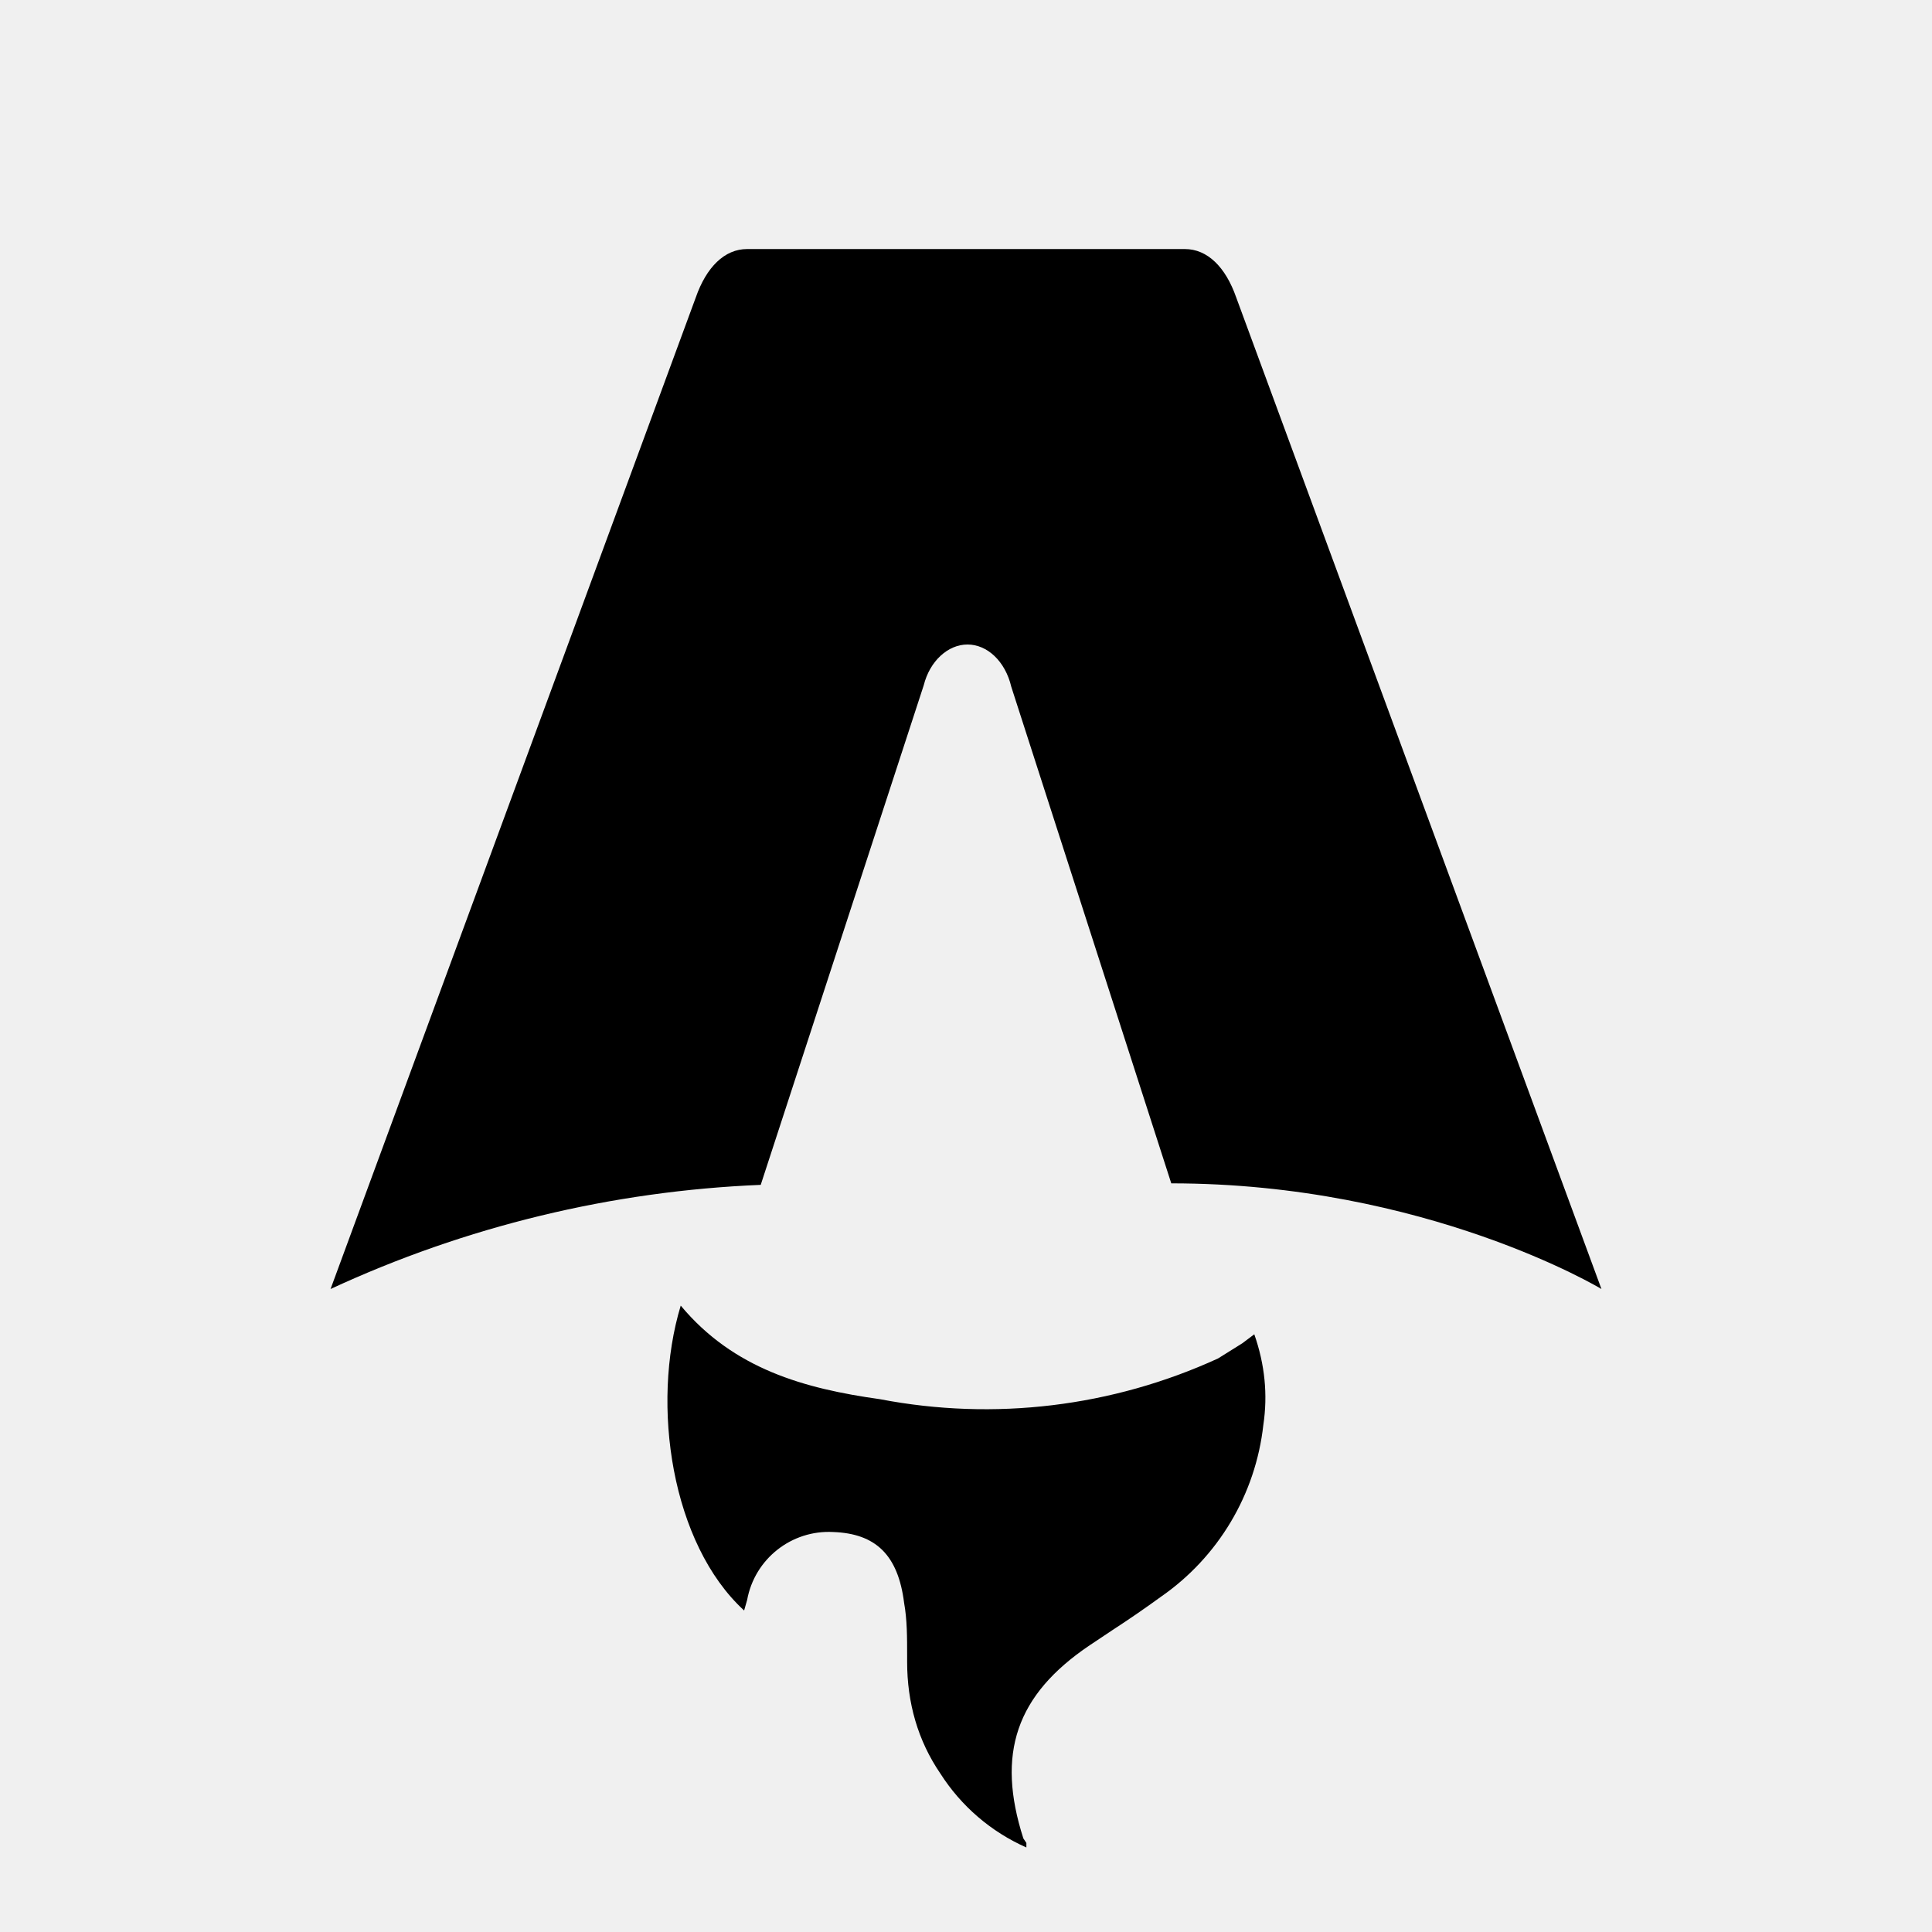
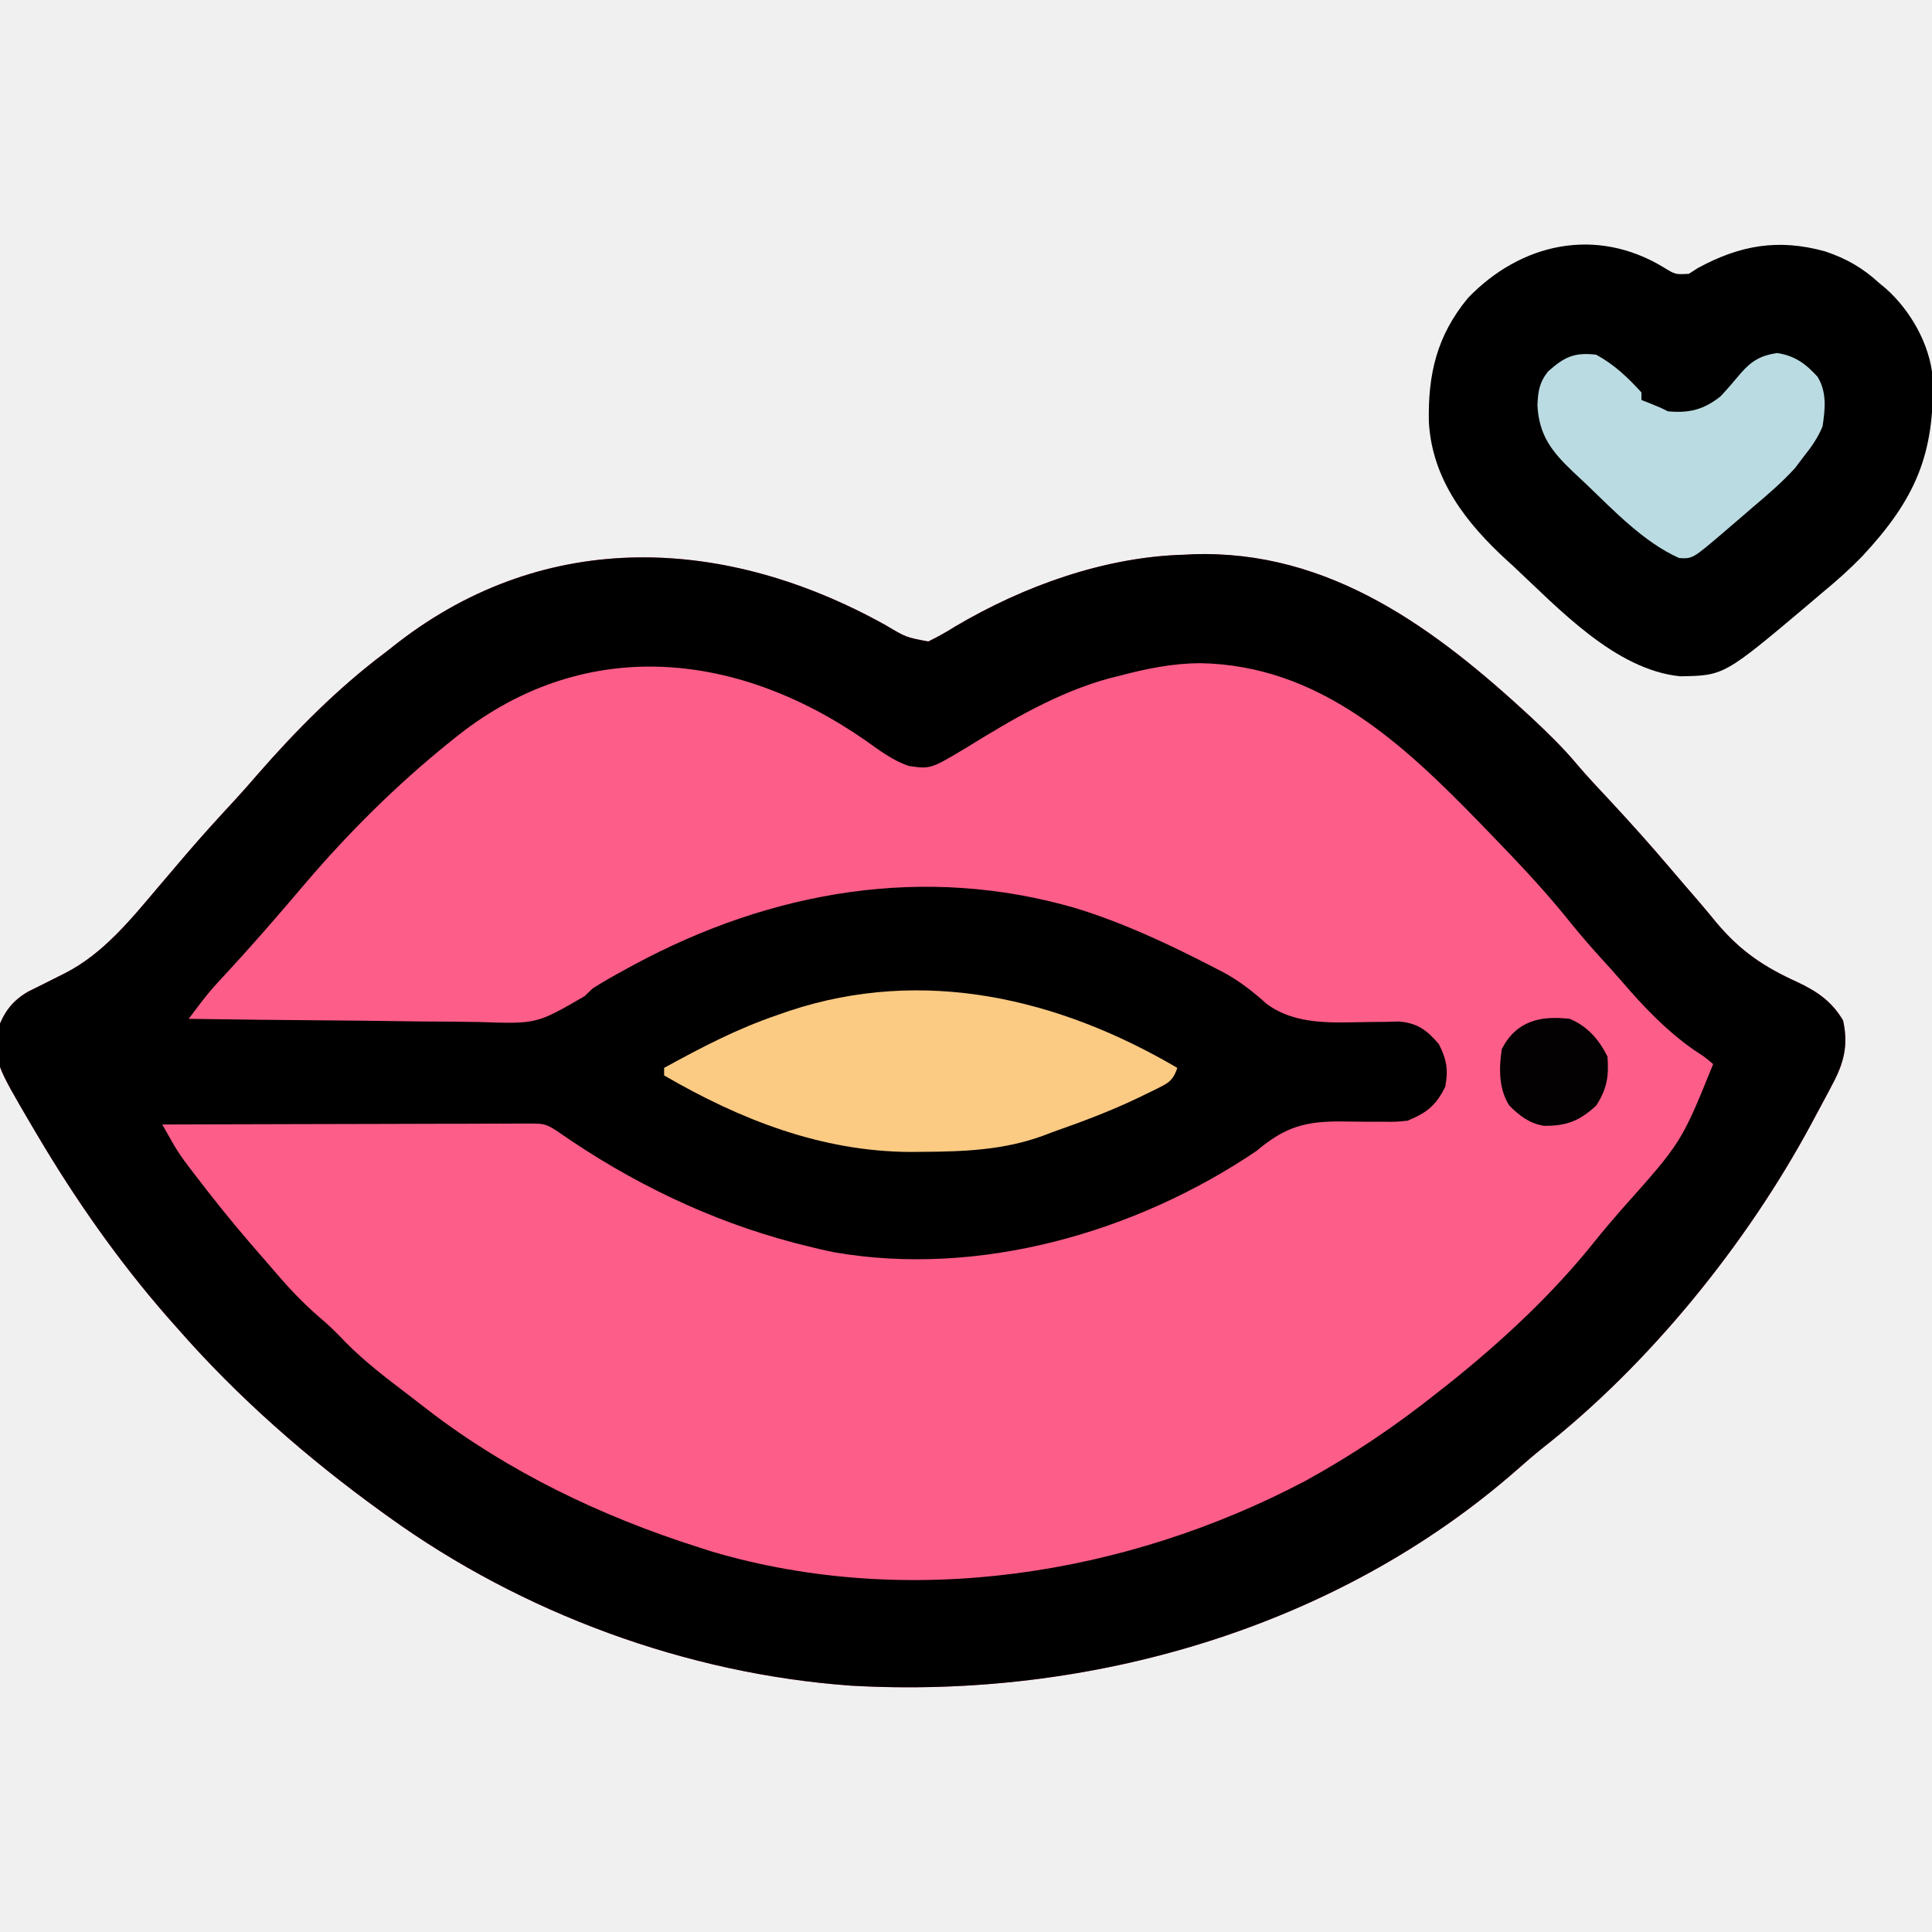
- <svg xmlns="http://www.w3.org/2000/svg" fill="none" viewBox="0 0 128 128">
-   <path d="M50.4 78.5a75.1 75.1 0 0 0-28.5 6.9l24.2-65.7c.7-2 1.9-3.2 3.4-3.2h29c1.5 0 2.7 1.2 3.4 3.2l24.2 65.7s-11.6-7-28.5-7L67 45.5c-.4-1.7-1.6-2.8-2.9-2.8-1.3 0-2.5 1.1-2.9 2.7L50.4 78.5Zm-1.1 28.2Zm-4.2-20.2c-2 6.6-.6 15.8 4.2 20.2a17.5 17.5 0 0 1 .2-.7 5.5 5.5 0 0 1 5.7-4.5c2.8.1 4.3 1.5 4.7 4.7.2 1.1.2 2.3.2 3.5v.4c0 2.7.7 5.2 2.2 7.4a13 13 0 0 0 5.7 4.9v-.3l-.2-.3c-1.8-5.6-.5-9.5 4.4-12.8l1.5-1a73 73 0 0 0 3.2-2.2 16 16 0 0 0 6.8-11.4c.3-2 .1-4-.6-6l-.8.6-1.6 1a37 37 0 0 1-22.4 2.7c-5-.7-9.7-2-13.2-6.2Z" />
-   <style>
-         path { fill: #000; }
-         @media (prefers-color-scheme: dark) {
-             path { fill: #FFF; }
-         }
-     </style>
+ <svg xmlns="http://www.w3.org/2000/svg" version="1.1" width="512" height="512">
+   <path d="M0 0 C5.312 3.172 5.312 3.172 11.229 4.289 C13.737 3.075 15.949 1.828 18.291 0.351 C36.392 -10.37 58.013 -18.195 79.229 -18.711 C80.263 -18.769 80.263 -18.769 81.319 -18.829 C117.693 -20.048 145.739 0.989 171.104 24.476 C175.414 28.511 179.581 32.557 183.362 37.101 C186.053 40.255 188.897 43.261 191.729 46.289 C197.258 52.221 202.643 58.243 207.893 64.425 C210.466 67.454 213.063 70.46 215.666 73.463 C217.172 75.222 218.641 77.008 220.108 78.8 C226.464 86.356 232.664 90.526 241.631 94.585 C246.822 97.043 250.695 99.687 253.666 104.726 C255.116 111.329 253.872 116.025 250.729 121.851 C250.184 122.894 250.184 122.894 249.628 123.958 C248.512 126.078 247.374 128.184 246.229 130.289 C245.903 130.897 245.577 131.505 245.242 132.132 C228.169 163.889 202.377 195.775 173.959 218.093 C171.71 219.901 169.554 221.757 167.397 223.671 C119.358 265.879 53.784 284.61 -9.26 281.007 C-52.814 277.892 -96.373 261.817 -131.771 236.289 C-132.419 235.823 -133.067 235.358 -133.734 234.879 C-153.382 220.675 -171.794 204.548 -187.771 186.289 C-188.639 185.309 -189.506 184.329 -190.4 183.32 C-203.38 168.464 -214.734 152.255 -224.771 135.289 C-225.262 134.462 -225.754 133.636 -226.26 132.785 C-235.994 116.166 -235.994 116.166 -235.513 107.613 C-233.988 102.835 -231.617 99.536 -227.275 97.058 C-225.969 96.39 -224.655 95.738 -223.334 95.101 C-222.022 94.442 -220.711 93.782 -219.4 93.121 C-218.775 92.807 -218.149 92.493 -217.505 92.169 C-207.425 87.049 -199.987 77.822 -192.771 69.289 C-190.858 67.036 -188.94 64.786 -187.021 62.539 C-186.508 61.937 -185.995 61.336 -185.466 60.717 C-181.231 55.776 -176.869 50.969 -172.439 46.203 C-170.427 44.004 -168.469 41.784 -166.525 39.527 C-156.354 27.866 -145.165 16.58 -132.771 7.289 C-131.626 6.392 -130.482 5.495 -129.338 4.597 C-89.898 -25.866 -42.409 -23.652 0 0 Z " fill="#FD5D89" transform="translate(234.7712,165.7114)" />
+   <path d="M0 0 C5.312 3.172 5.312 3.172 11.229 4.289 C13.737 3.075 15.949 1.828 18.291 0.351 C36.392 -10.37 58.013 -18.195 79.229 -18.711 C80.263 -18.769 80.263 -18.769 81.319 -18.829 C117.693 -20.048 145.739 0.989 171.104 24.476 C175.414 28.511 179.581 32.557 183.362 37.101 C186.053 40.255 188.897 43.261 191.729 46.289 C197.258 52.221 202.643 58.243 207.893 64.425 C210.466 67.454 213.063 70.46 215.666 73.463 C217.172 75.222 218.641 77.008 220.108 78.8 C226.464 86.356 232.664 90.526 241.631 94.585 C246.822 97.043 250.695 99.687 253.666 104.726 C255.116 111.329 253.872 116.025 250.729 121.851 C250.184 122.894 250.184 122.894 249.628 123.958 C248.512 126.078 247.374 128.184 246.229 130.289 C245.903 130.897 245.577 131.505 245.242 132.132 C228.169 163.889 202.377 195.775 173.959 218.093 C171.71 219.901 169.554 221.757 167.397 223.671 C119.358 265.879 53.784 284.61 -9.26 281.007 C-52.814 277.892 -96.373 261.817 -131.771 236.289 C-132.419 235.823 -133.067 235.358 -133.734 234.879 C-153.382 220.675 -171.794 204.548 -187.771 186.289 C-188.639 185.309 -189.506 184.329 -190.4 183.32 C-203.38 168.464 -214.734 152.255 -224.771 135.289 C-225.262 134.462 -225.754 133.636 -226.26 132.785 C-235.994 116.166 -235.994 116.166 -235.513 107.613 C-233.988 102.835 -231.617 99.536 -227.275 97.058 C-225.969 96.39 -224.655 95.738 -223.334 95.101 C-222.022 94.442 -220.711 93.782 -219.4 93.121 C-218.775 92.807 -218.149 92.493 -217.505 92.169 C-207.425 87.049 -199.987 77.822 -192.771 69.289 C-190.858 67.036 -188.94 64.786 -187.021 62.539 C-186.508 61.937 -185.995 61.336 -185.466 60.717 C-181.231 55.776 -176.869 50.969 -172.439 46.203 C-170.427 44.004 -168.469 41.784 -166.525 39.527 C-156.354 27.866 -145.165 16.58 -132.771 7.289 C-131.626 6.392 -130.482 5.495 -129.338 4.597 C-89.898 -25.866 -42.409 -23.652 0 0 Z M-114.771 30.289 C-115.296 30.712 -115.821 31.135 -116.362 31.572 C-129.928 42.57 -142.44 55.009 -153.771 68.289 C-154.518 69.16 -154.518 69.16 -155.279 70.05 C-156.236 71.169 -157.191 72.29 -158.146 73.411 C-163.166 79.31 -168.278 85.1 -173.51 90.812 C-179.49 97.272 -179.49 97.272 -184.771 104.289 C-172.445 104.474 -160.118 104.616 -147.791 104.703 C-142.065 104.745 -136.341 104.801 -130.617 104.892 C-125.086 104.979 -119.556 105.027 -114.024 105.048 C-111.92 105.062 -109.817 105.091 -107.713 105.134 C-92.544 105.655 -92.544 105.655 -79.836 98.277 C-79.155 97.621 -78.473 96.965 -77.771 96.289 C-74.954 94.45 -72.04 92.831 -69.084 91.226 C-68.315 90.806 -67.547 90.386 -66.755 89.954 C-30.324 70.343 10.157 63.255 50.354 74.976 C63.161 78.929 75.158 84.581 87.041 90.726 C87.759 91.095 88.477 91.464 89.217 91.844 C93.665 94.214 97.079 96.919 100.854 100.289 C108.815 106.203 118.903 105.233 128.427 105.128 C129.743 105.117 131.06 105.105 132.416 105.093 C133.606 105.062 134.796 105.031 136.022 104.999 C140.943 105.443 143.371 107.292 146.541 110.976 C148.591 115 149.094 117.865 148.229 122.289 C145.775 127.291 143.313 129.196 138.229 131.289 C134.952 131.61 134.952 131.61 131.432 131.554 C129.498 131.56 129.498 131.56 127.526 131.566 C125.507 131.558 123.489 131.539 121.471 131.498 C111.378 131.327 105.907 132.803 98.229 139.289 C66.318 160.876 24.775 172.832 -13.646 166.164 C-16.378 165.622 -19.074 164.981 -21.771 164.289 C-22.941 163.991 -22.941 163.991 -24.135 163.687 C-46.719 157.76 -67.642 147.604 -86.771 134.289 C-89.87 132.223 -90.503 132.039 -94.004 132.048 C-94.867 132.045 -95.729 132.043 -96.618 132.04 C-98.032 132.051 -98.032 132.051 -99.475 132.062 C-100.47 132.061 -101.466 132.061 -102.491 132.061 C-105.786 132.062 -109.081 132.078 -112.377 132.093 C-114.659 132.097 -116.942 132.1 -119.224 132.102 C-125.237 132.109 -131.249 132.129 -137.261 132.151 C-143.394 132.172 -149.527 132.181 -155.66 132.191 C-167.697 132.212 -179.734 132.247 -191.771 132.289 C-190.826 133.955 -190.826 133.955 -189.862 135.655 C-189.508 136.28 -189.154 136.905 -188.789 137.549 C-187.628 139.534 -186.353 141.371 -184.959 143.199 C-184.447 143.872 -183.934 144.545 -183.407 145.238 C-182.867 145.935 -182.327 146.633 -181.771 147.351 C-181.204 148.088 -180.636 148.826 -180.052 149.585 C-174.94 156.174 -169.591 162.534 -164.083 168.793 C-162.887 170.156 -161.705 171.532 -160.525 172.91 C-156.85 177.158 -153.04 180.937 -148.748 184.558 C-146.763 186.296 -144.966 188.13 -143.146 190.039 C-138.065 195.179 -132.381 199.507 -126.635 203.87 C-124.837 205.239 -123.054 206.626 -121.271 208.015 C-99.935 224.397 -75.328 236.175 -49.771 244.289 C-48.569 244.678 -47.366 245.067 -46.127 245.468 C6.057 260.855 63.646 251.822 111.2 226.72 C123.628 219.903 135.163 212.129 146.229 203.289 C147.698 202.136 147.698 202.136 149.198 200.96 C163.234 189.747 176.82 177.141 187.998 163.074 C190.26 160.25 192.614 157.526 194.979 154.789 C210.859 137.003 210.859 137.003 219.229 116.289 C217.042 114.415 217.042 114.415 214.229 112.601 C206.804 107.395 200.956 101.258 195.069 94.41 C193.034 92.064 190.946 89.771 188.854 87.476 C185.819 84.121 182.925 80.7 180.104 77.164 C173.878 69.502 167.083 62.387 160.229 55.289 C159.434 54.465 158.639 53.642 157.821 52.793 C137.021 31.355 114.855 10.529 83.166 10.039 C75.907 10.105 69.233 11.462 62.229 13.289 C61.169 13.555 60.11 13.822 59.018 14.097 C45.464 17.862 33.42 24.959 21.533 32.308 C11.806 38.137 11.806 38.137 5.936 37.242 C1.683 35.744 -1.763 33.095 -5.413 30.512 C-40.361 6.226 -81.092 2.757 -114.771 30.289 Z " fill="#010000" transform="translate(234.7712,165.7114)" />
+   <path d="M0 0 C3.157 1.949 3.157 1.949 6.75 1.75 C7.554 1.234 8.359 0.719 9.188 0.188 C20.31 -5.833 30.446 -7.64 42.875 -4.188 C48.568 -2.267 52.772 0.153 57.188 4.188 C57.791 4.689 58.394 5.19 59.016 5.707 C65.51 11.51 70.59 20.407 71.365 29.195 C71.957 49.68 66.673 61.632 52.637 76.676 C49.313 80.084 45.863 83.166 42.188 86.188 C41 87.199 39.812 88.211 38.625 89.223 C16.092 108.225 16.092 108.225 4.473 108.414 C-12.771 106.704 -27.757 90.429 -39.812 79.188 C-40.299 78.746 -40.785 78.304 -41.287 77.849 C-52.174 67.912 -61.261 56.376 -62.148 41.074 C-62.419 28.419 -60.066 18.18 -51.812 8.188 C-37.804 -6.419 -17.851 -10.799 0 0 Z " fill="#000000" transform="translate(440.8125,70.8125)" />
+   <path d="M0 0 C-1.22 3.66 -2.637 4.128 -5.965 5.804 C-6.657 6.137 -7.349 6.47 -8.062 6.812 C-8.775 7.161 -9.487 7.51 -10.221 7.87 C-17.633 11.427 -25.251 14.277 -33 17 C-33.84 17.318 -34.681 17.637 -35.547 17.965 C-45.995 21.797 -56.551 22.189 -67.562 22.25 C-69.123 22.264 -69.123 22.264 -70.715 22.278 C-94.307 22.183 -115.868 13.706 -136 2 C-136 1.34 -136 0.68 -136 0 C-126.22 -5.376 -116.6 -10.4 -106 -14 C-104.944 -14.369 -103.889 -14.737 -102.801 -15.117 C-67.227 -26.875 -31.494 -18.48 0 0 Z " fill="#FBCA83" transform="translate(312,283)" />
+   <path d="M0 0 C4.781 2.59 8.363 6.017 12 10 C12 10.66 12 11.32 12 12 C12.784 12.309 13.568 12.619 14.375 12.938 C17 14 17 14 19 15 C24.65 15.554 28.593 14.535 33 11 C34.871 9.004 36.624 6.938 38.379 4.84 C41.257 1.574 43.656 0.2 47.938 -0.438 C52.55 0.221 55.542 2.393 58.645 5.812 C61.178 9.901 60.687 14.371 60 19 C58.739 22.035 57.047 24.444 55 27 C53.855 28.516 53.855 28.516 52.688 30.062 C49.359 33.701 45.765 36.823 42 40 C40.923 40.928 39.846 41.856 38.77 42.785 C37.617 43.774 36.465 44.762 35.312 45.75 C34.766 46.222 34.219 46.694 33.656 47.18 C25.548 54.081 25.548 54.081 21.996 53.895 C12.598 49.683 4.765 41.388 -2.587 34.35 C-3.794 33.196 -5.015 32.058 -6.238 30.922 C-11.79 25.644 -15.158 21.296 -15.562 13.438 C-15.426 9.746 -15.062 7.357 -12.75 4.438 C-8.464 0.639 -5.83 -0.7 0 0 Z " fill="#BBDBE2" transform="translate(423,94)" />
+   <path d="M0 0 C4.714 1.99 7.722 5.443 10 10 C10.403 15.243 9.861 18.561 7 23 C2.639 27.034 -0.86 28.425 -6.867 28.348 C-10.689 27.725 -13.303 25.69 -16 23 C-18.84 18.678 -18.792 13.001 -18 8 C-14.15 0.5 -7.747 -0.889 0 0 Z " fill="#040102" transform="translate(416,270)" />
</svg>
